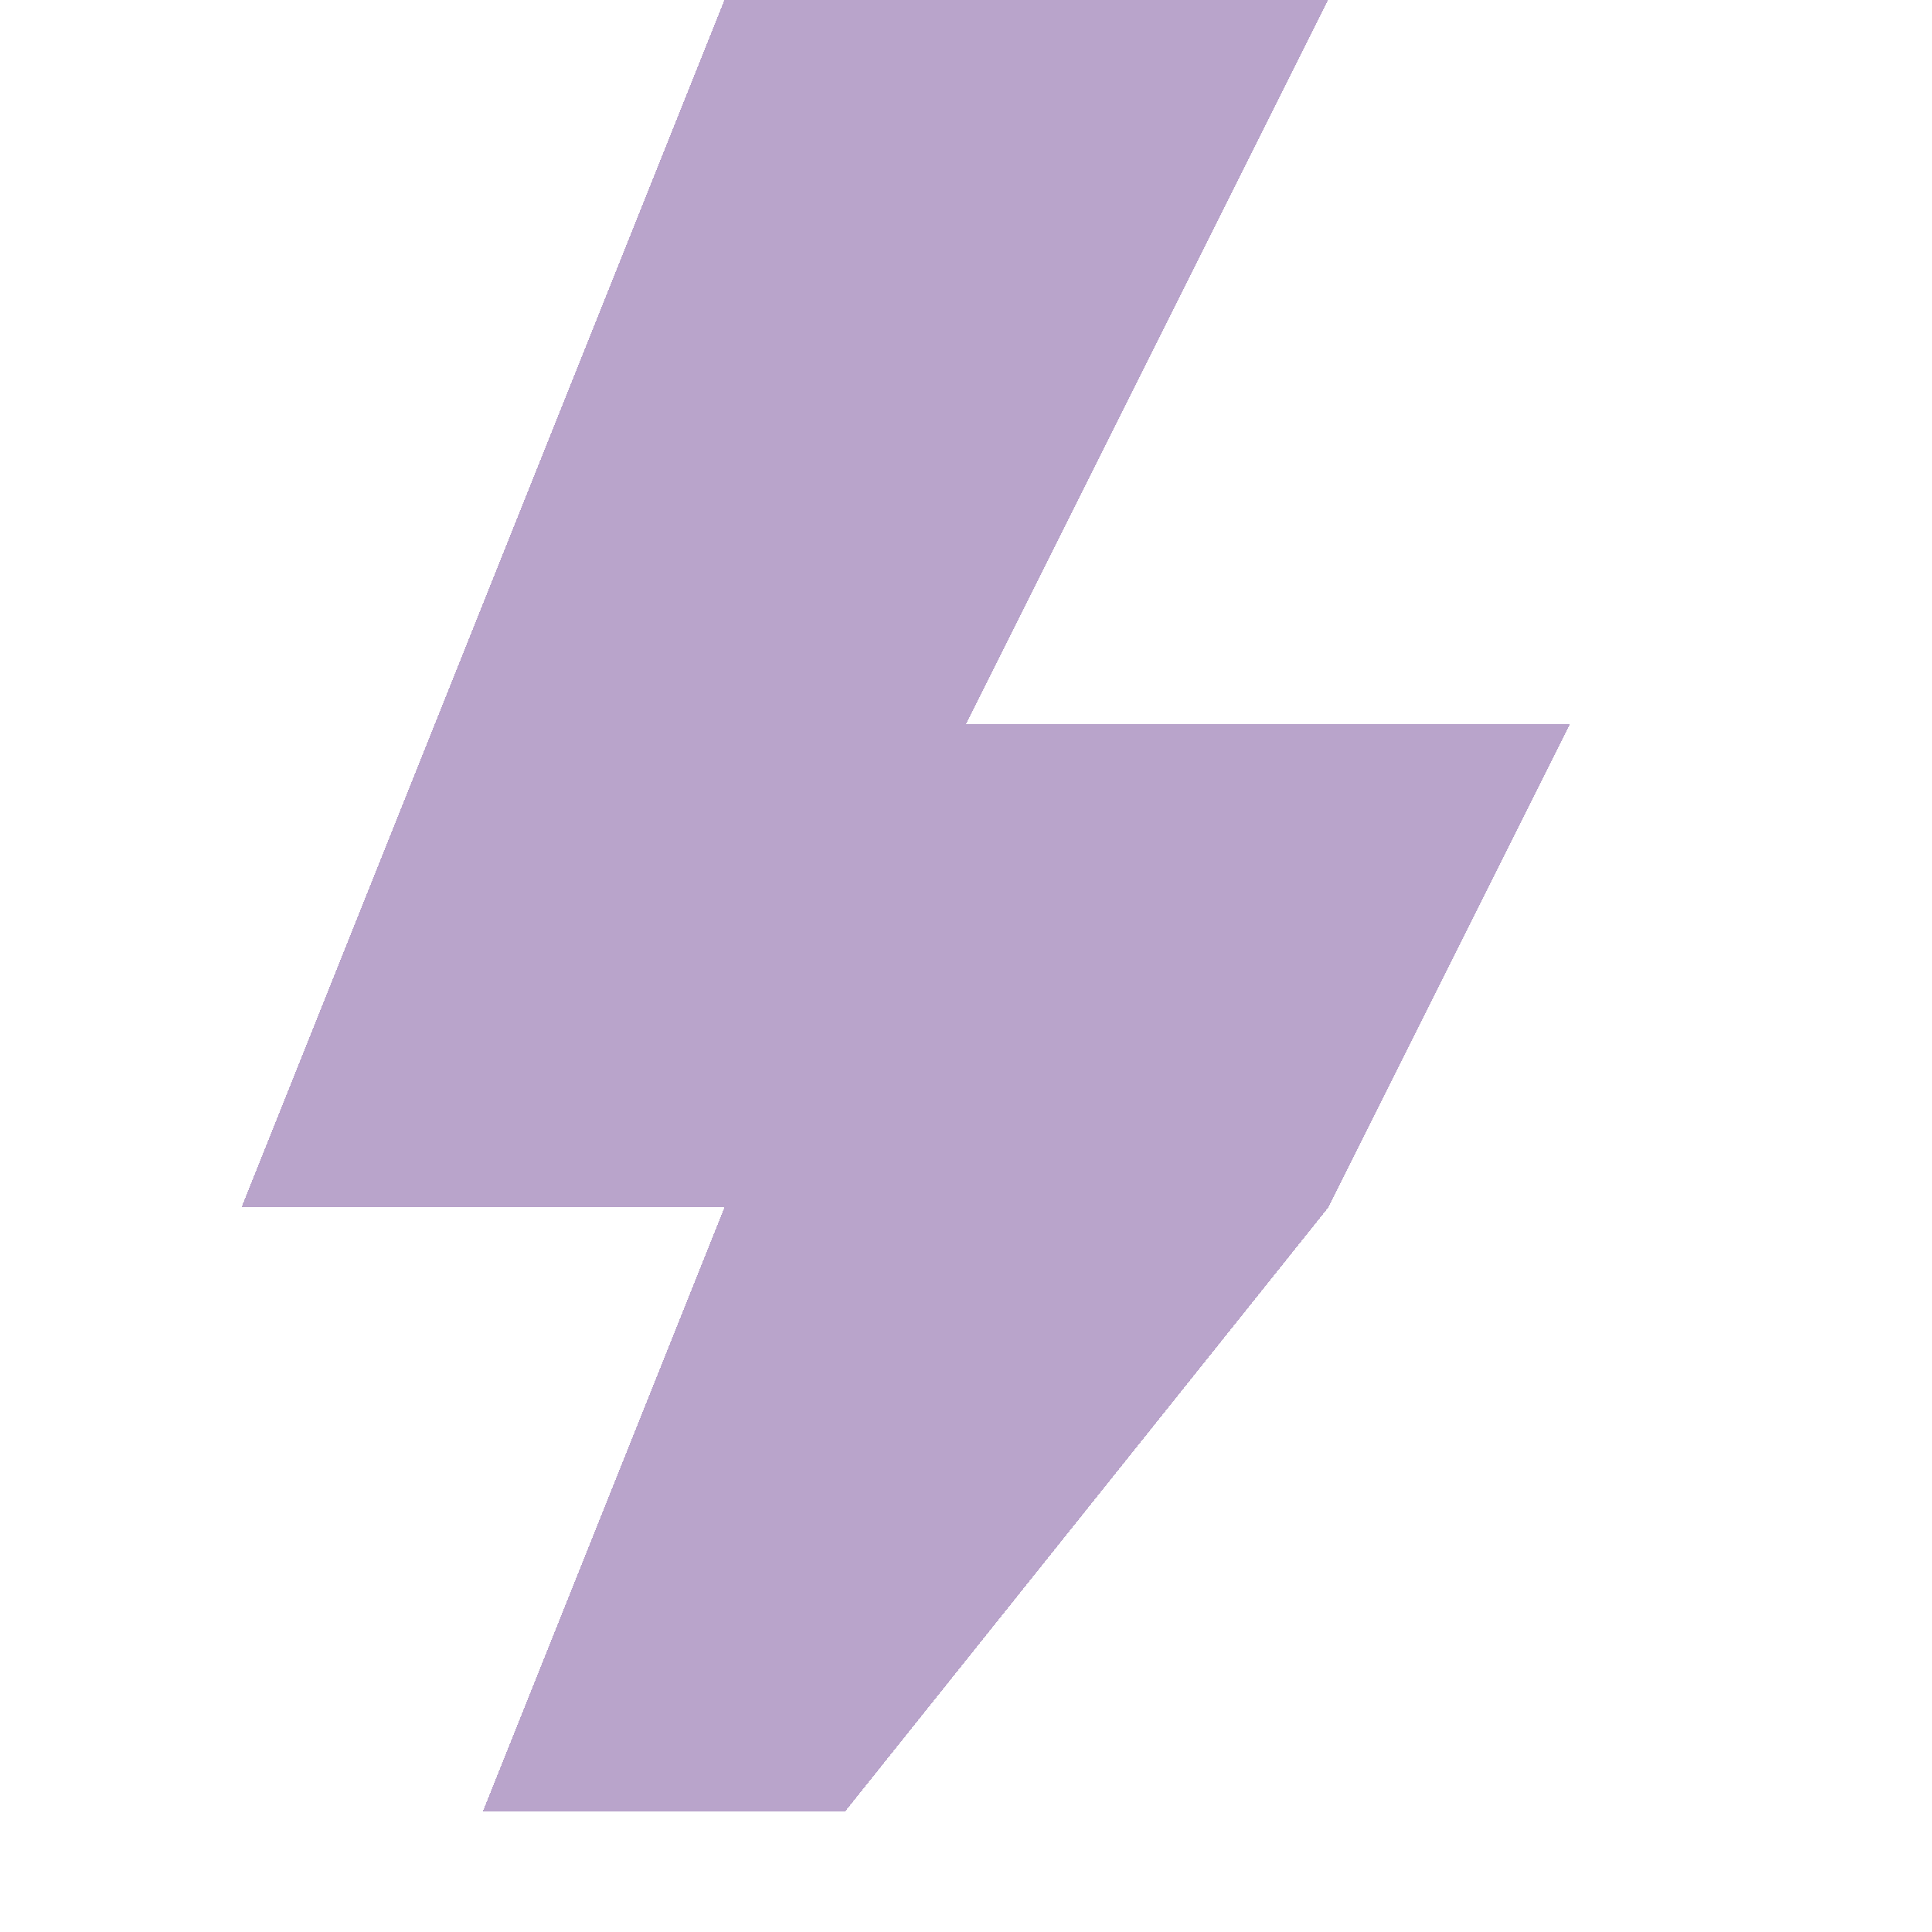
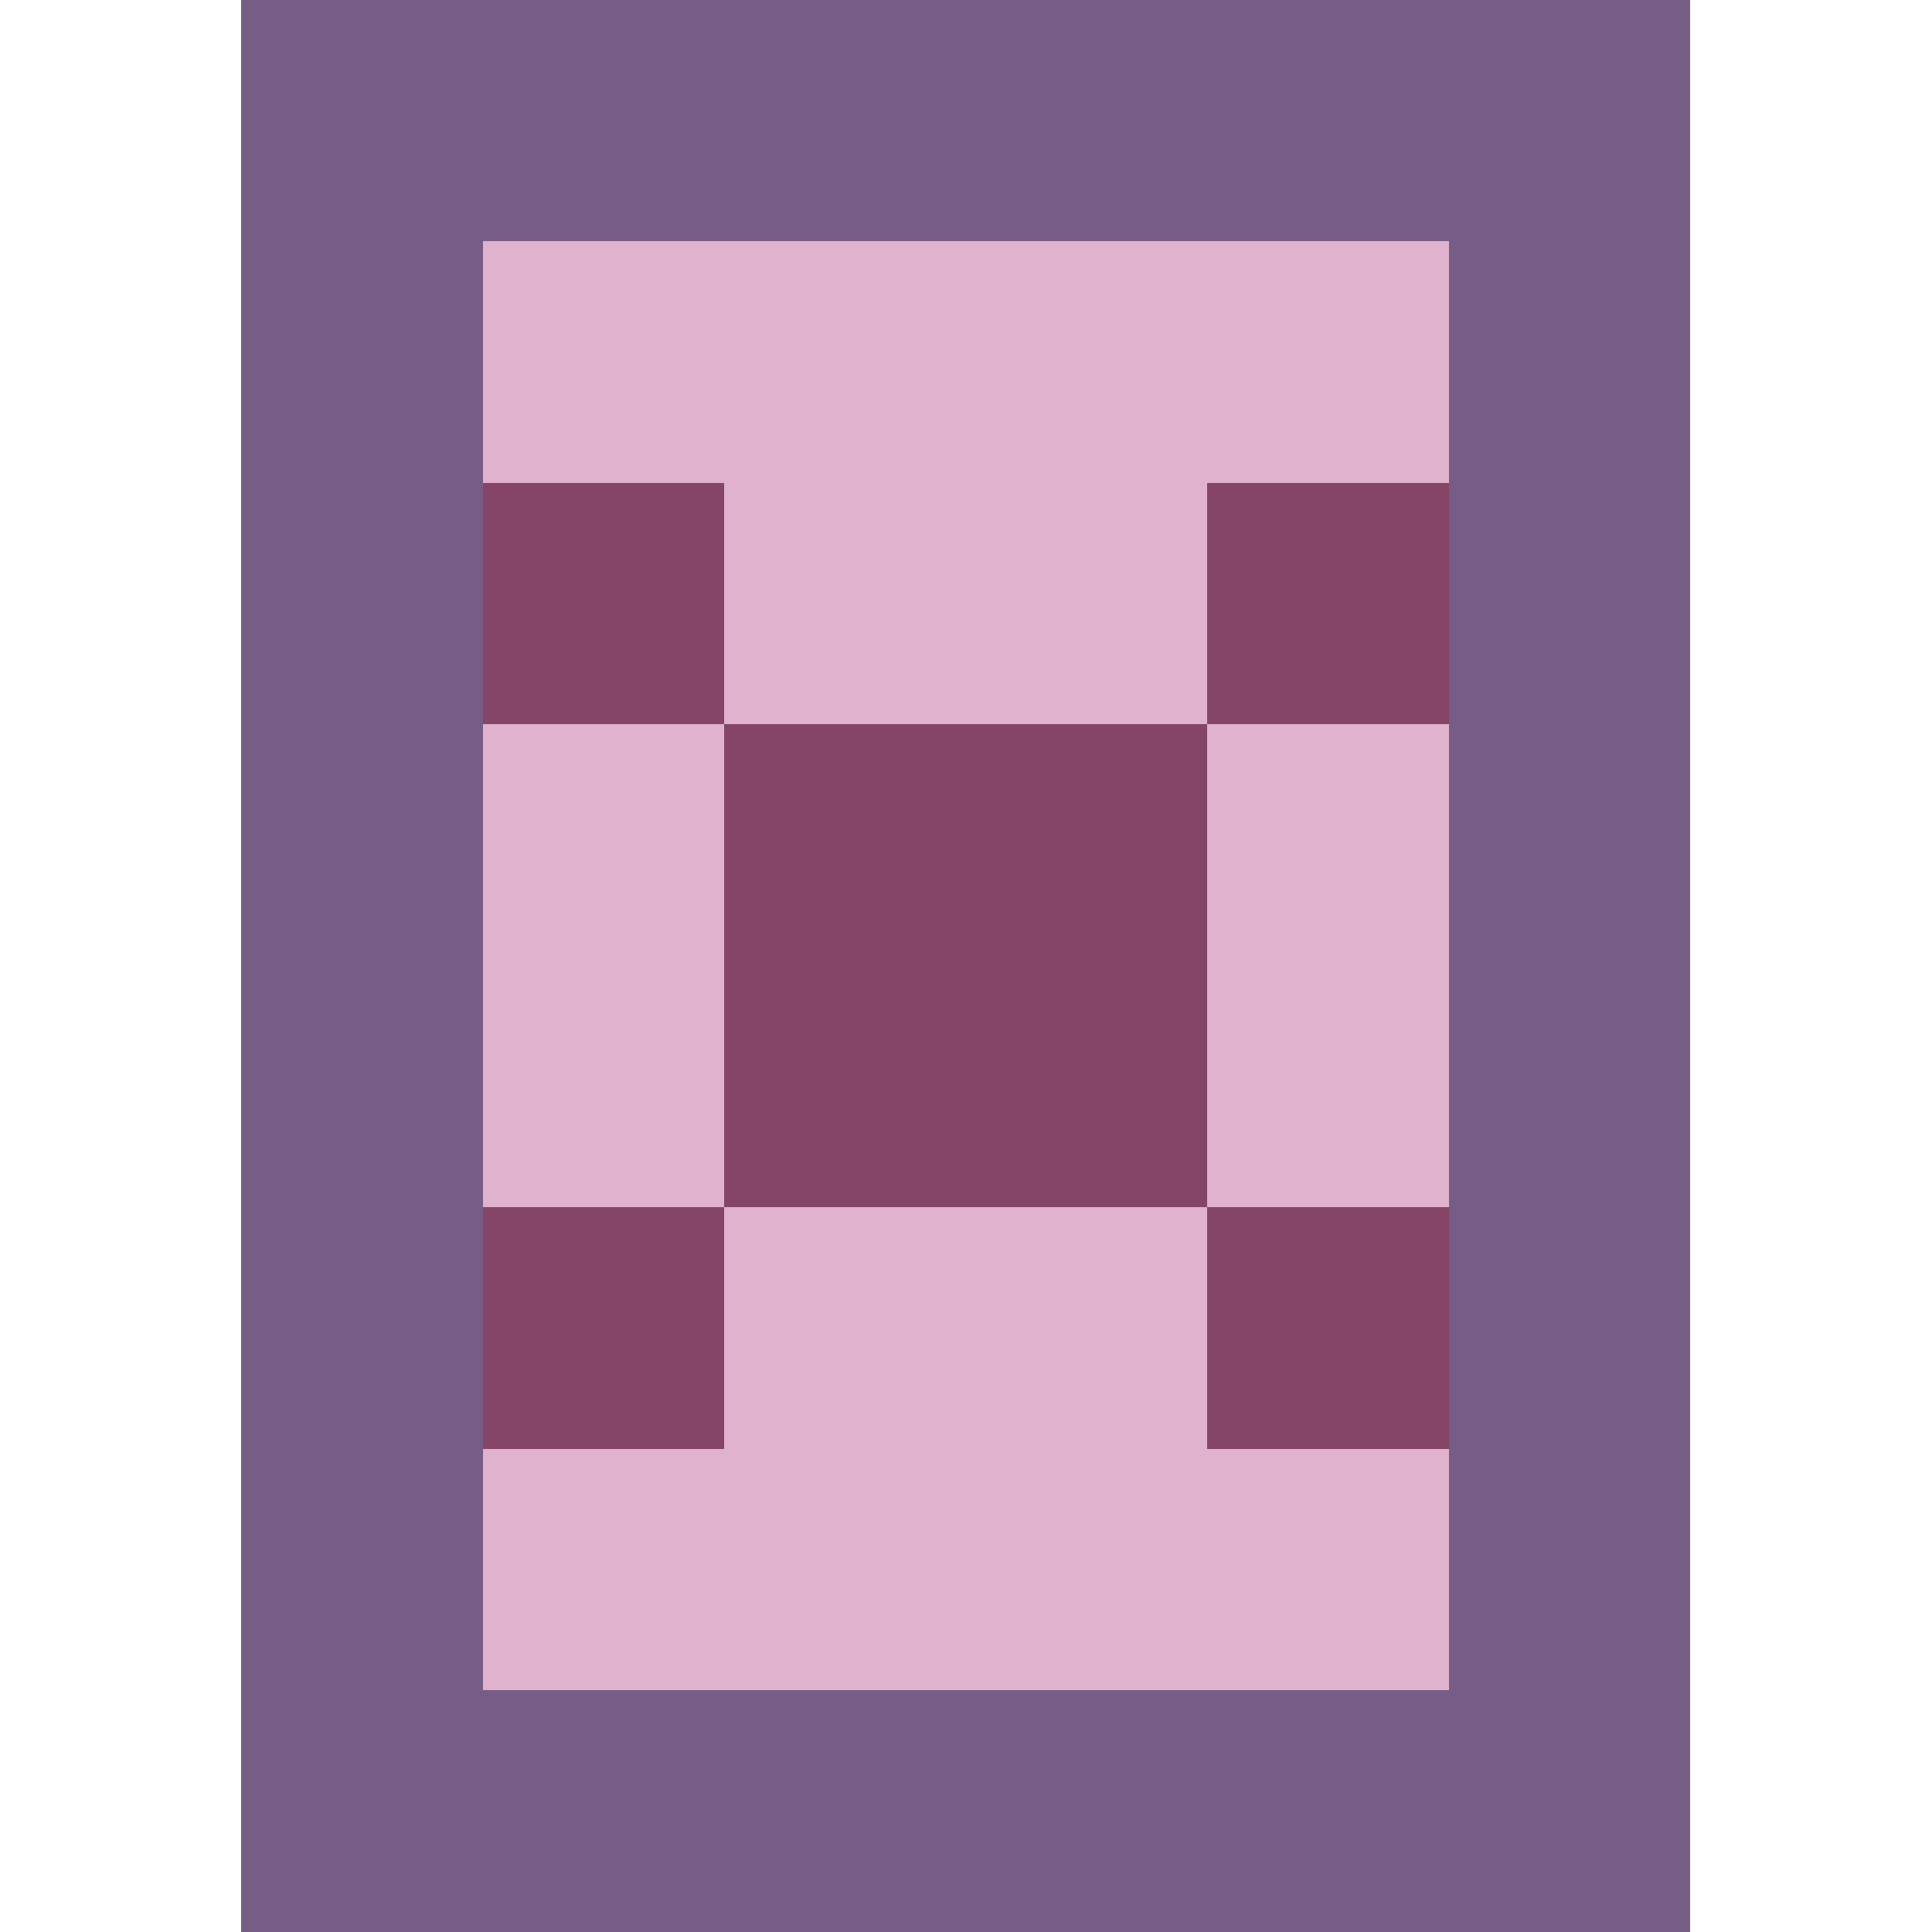
<svg xmlns="http://www.w3.org/2000/svg" width="16" height="16" viewBox="0 0 16 16" shape-rendering="crispEdges">
-   <g fill="#b9a4cb">
-     <path d="M6 0H11L8 6H13L11 10L7 15H4L6 10H2Z" />
-   </g>
+   <path fill="#765d86" d="M2 0h12v16H2z" />
+   <path fill="#e1b2cd" d="M4 2h8v12H4z" />
+   <path fill="#854568" d="M4 4h2v2h4V4h2v2h-2v4h2v2h-2v-2H6v2H4v-2h2V6H4z" />
</svg>
